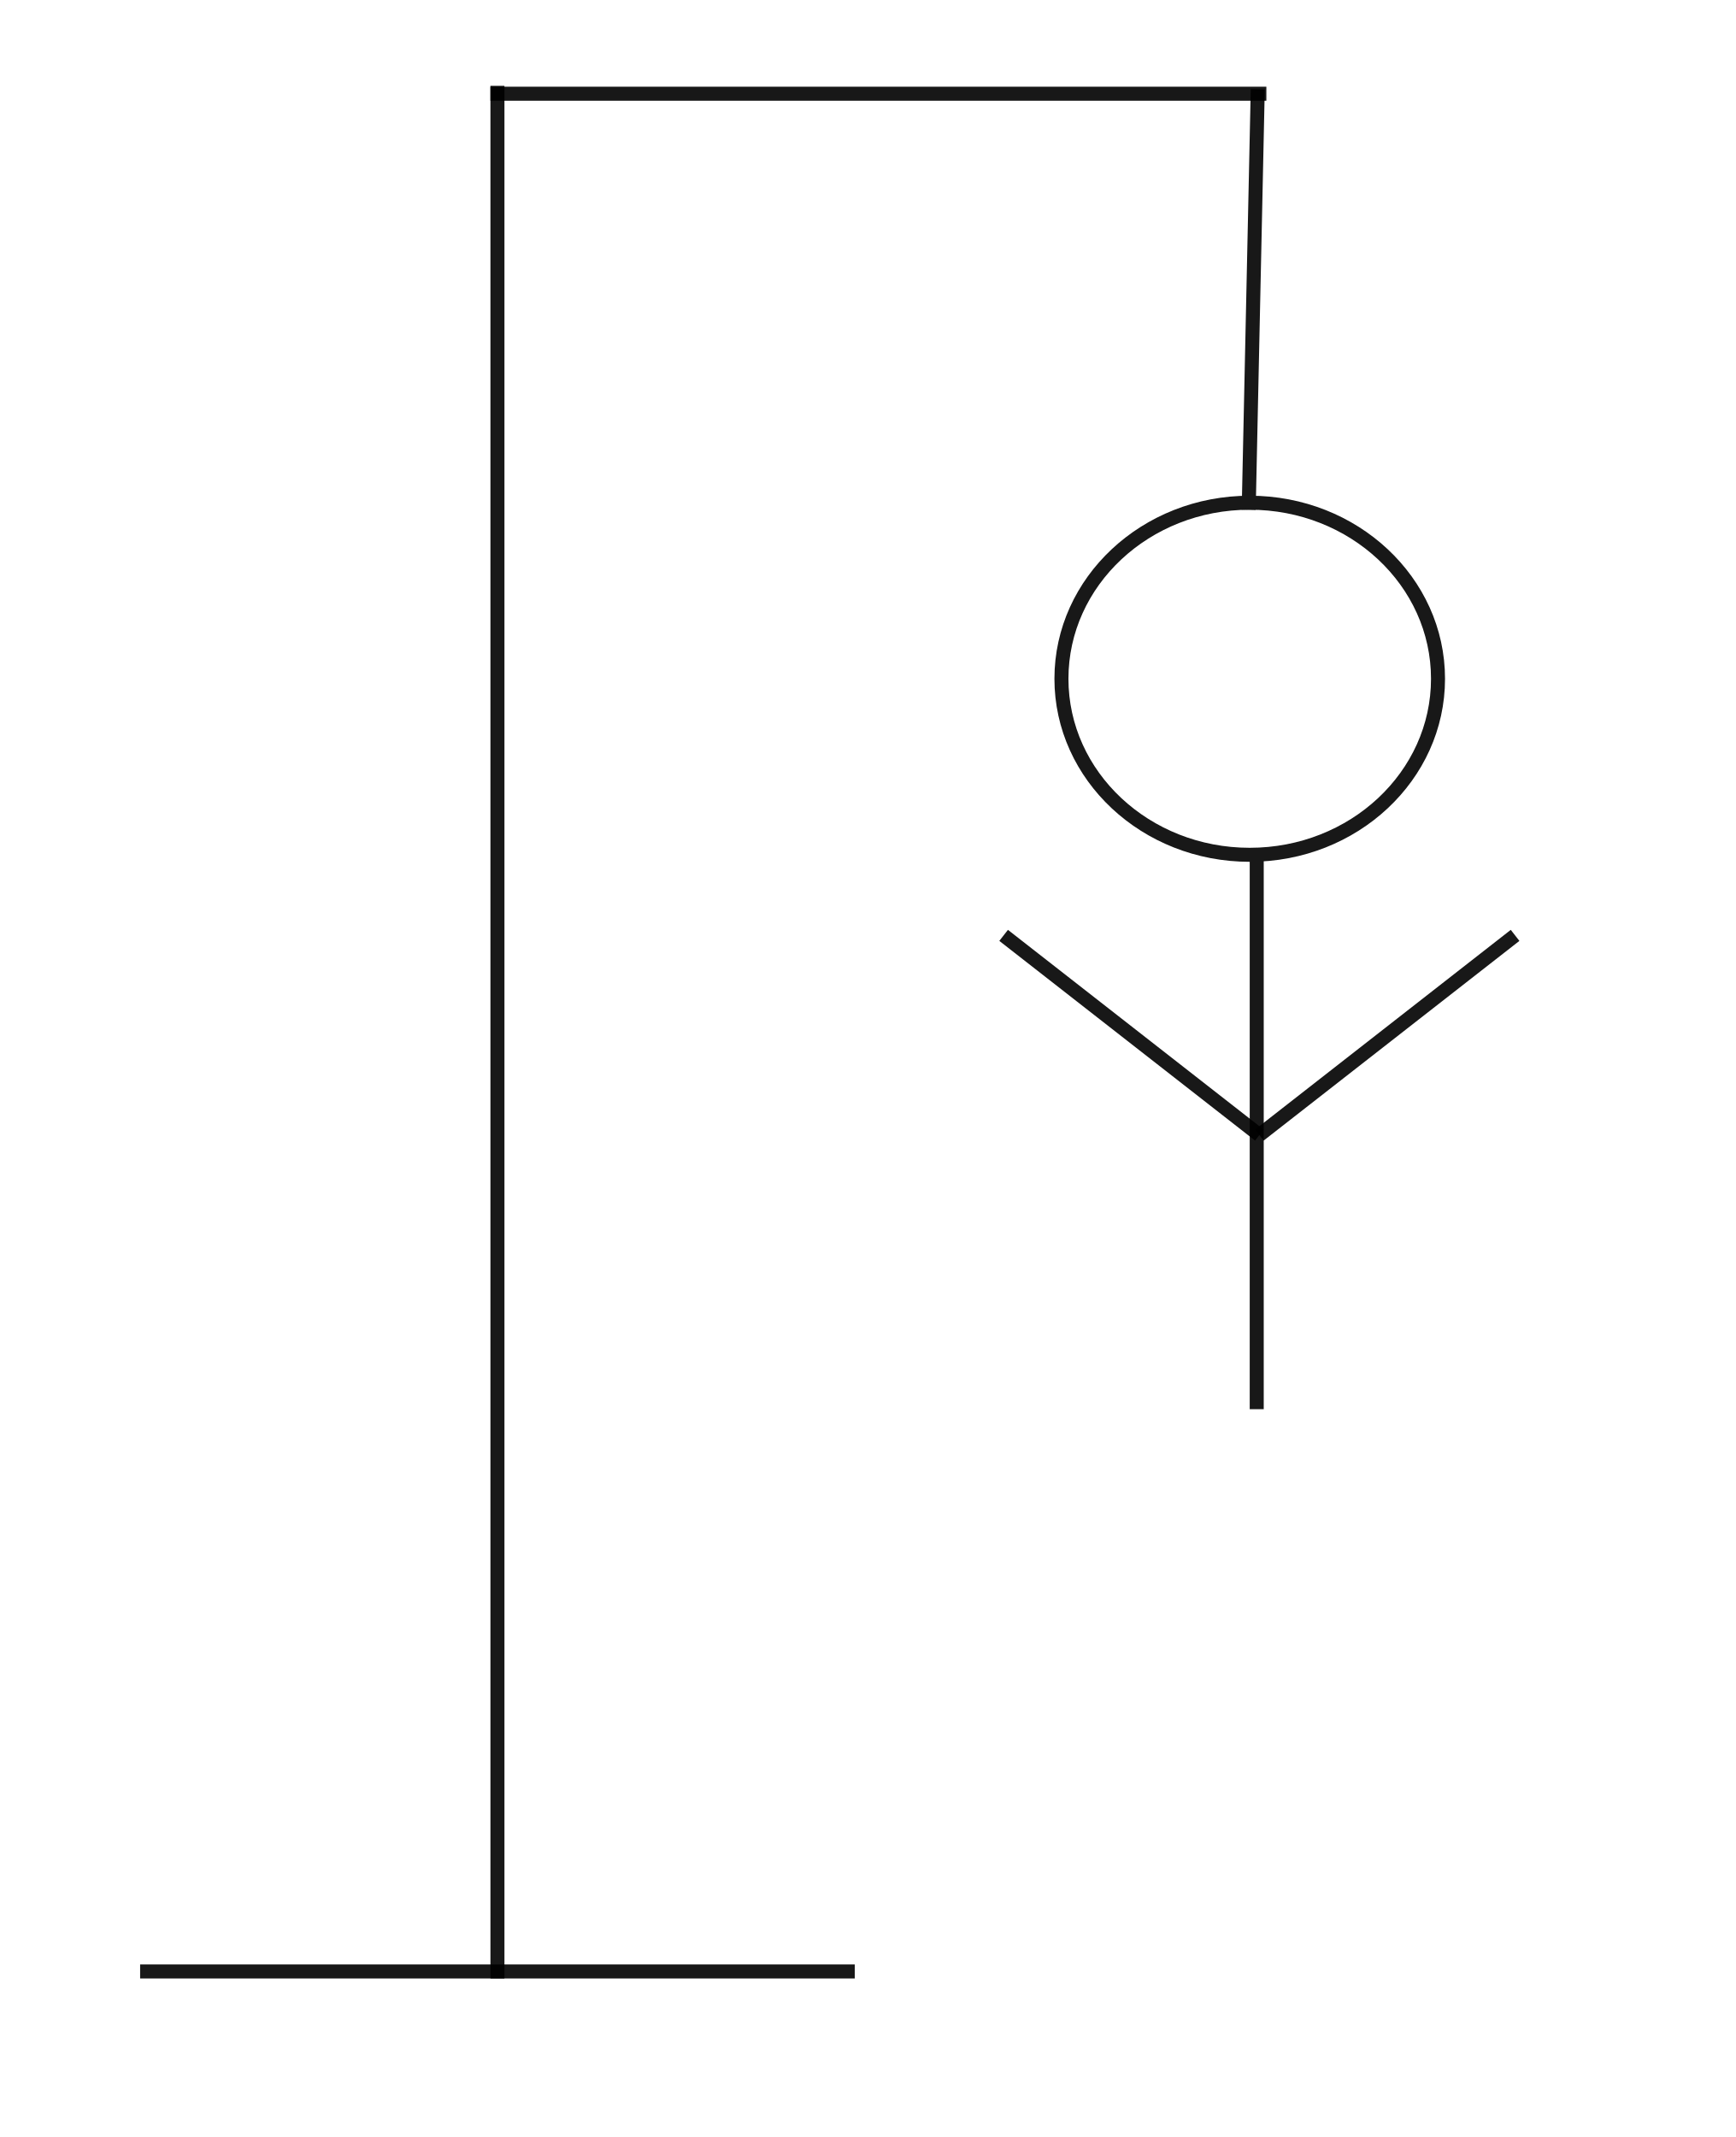
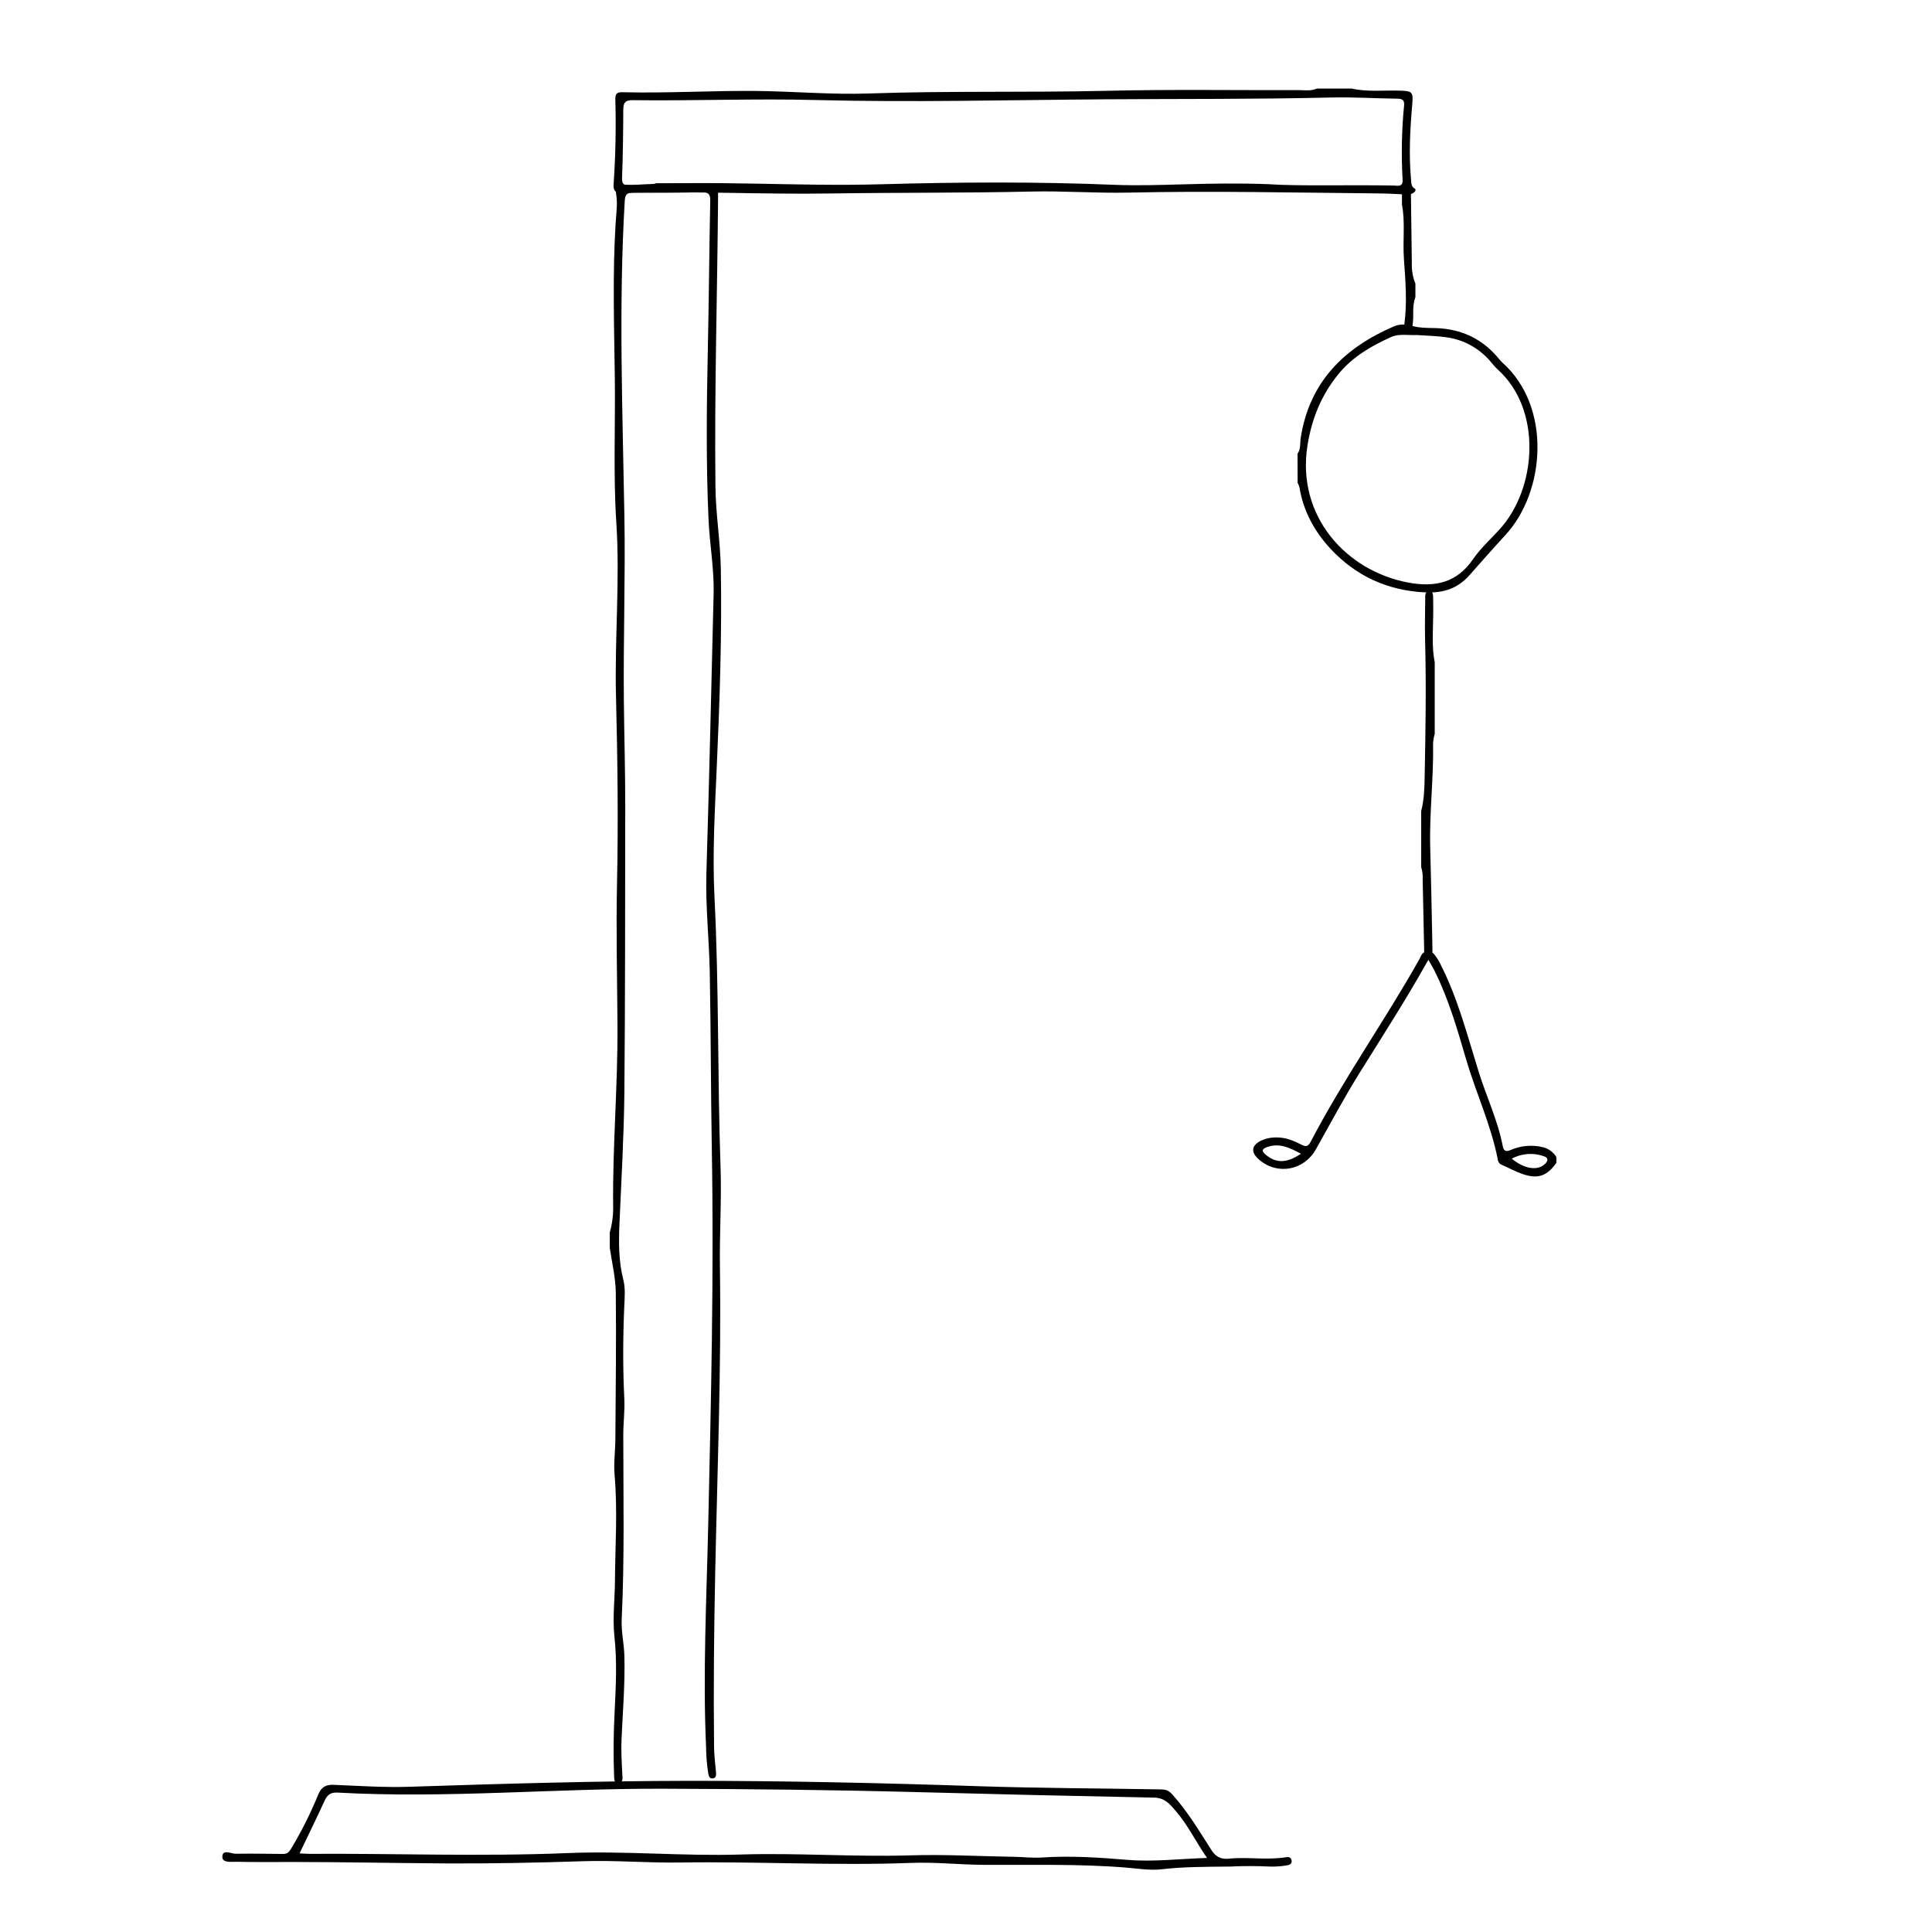
- <svg xmlns="http://www.w3.org/2000/svg" width="991px" height="1220px" viewBox="0 0 991 1220" version="1.1">
-   <g id="5" stroke="none" stroke-width="1" fill="none" fill-rule="evenodd">
-     <path d="M865,534 L719,648 L865,534 Z" id="Line-Copy-4" stroke-opacity="0.904" stroke="#000000" stroke-width="8" stroke-linecap="square" fill-rule="nonzero" />
-     <path d="M573,534 L719,648 L573,534 Z" id="Line-Copy-5" stroke-opacity="0.904" stroke="#000000" stroke-width="8" stroke-linecap="square" fill-rule="nonzero" />
-     <path d="M718.5,800.5 L718.5,490" id="Line-Copy-2" stroke-opacity="0.904" stroke="#000000" stroke-width="8" stroke-linecap="square" fill-rule="nonzero" transform="translate(718, 645.5) scale(-1, 1) translate(-718, -645.5) " />
-     <path d="M484,1125.5 L84,1125.5" id="Line-Copy-6" stroke-opacity="0.904" stroke="#000000" stroke-width="8" stroke-linecap="square" fill-rule="nonzero" transform="translate(284, 1125.5) scale(-1, 1) translate(-284, -1125.5) " />
-     <path d="M719,53.5 L284,53.5" id="Line-Copy-8" stroke-opacity="0.904" stroke="#000000" stroke-width="8" stroke-linecap="square" fill-rule="nonzero" transform="translate(501.5, 54) scale(-1, 1) translate(-501.5, -54) " />
-     <path d="M284,1125.5 L284,53" id="Line-Copy-7" stroke-opacity="0.904" stroke="#000000" stroke-width="8" stroke-linecap="square" fill-rule="nonzero" transform="translate(284, 589) scale(-1, 1) translate(-284, -589) " />
-     <path d="M717,287 L712,55" id="Line-Copy-9" stroke-opacity="0.904" stroke="#000000" stroke-width="8" stroke-linecap="square" fill-rule="nonzero" transform="translate(715, 171) scale(-1, 1) translate(-715, -171) " />
-     <ellipse id="Oval" stroke="#181818" stroke-width="8" fill-rule="nonzero" cx="713.5" cy="387.5" rx="107.5" ry="100.5" />
+ <svg xmlns="http://www.w3.org/2000/svg" viewBox="0 0 1000 1000">
+   <g id="Zeichnungseb._Bild" data-name="Zeichnungseb. Bild">
+     <path d="M636.76,966.13c-13.58.12-24.52.13-35.48,1.4-6,.7-12.29-.36-18.43-.87-24.6-2-49.28-1.25-73.9-1.42-12.47-.09-24.88-1.49-37.33-1-39.95,1.49-79.9-.81-119.86-.21-16.65.25-33.33-1.22-50-.67-23.64.78-47.3,1.28-70.92,1.14-26.31-.16-52.63-.72-78.95-.74-9.83,0-19.66.12-29.48-.11-2.7-.06-7.5.76-7.33-2.73.19-3.92,4.55-1.38,7-1.42,8.16-.13,16.32,0,24.48.11,2.17,0,3-.94,4.1-2.71a204.6,204.6,0,0,0,14.08-28.08c1.6-3.82,3.91-5.19,8-5,13.14.57,26.28,1.42,39.45,1,48.27-1.57,96.54-3,144.86-3.07,50,0,99.92,1.12,149.87,2.8,31.12,1,62.28,1.1,93.42,1.63,2.4,0,4.25.19,6.37,2.54,8,8.84,14,19,20.35,28.9,2.21,3.48,5,4.86,9.07,4.42,9.77-1,19.64.88,29.41-.74,1.46-.25,2.75,0,3,1.74s-1.21,2.31-2.5,2.48a46.43,46.43,0,0,1-8,.63C650.13,965.78,642.15,965.8,636.76,966.13ZM155.05,959.3c1.71.09,3.16.24,4.62.24,44.63-.25,89.25,1.47,133.89-.38,30-1.24,60,1.67,90,.73,29.29-.91,58.53,1.34,87.86.43,17.71-.55,35.57.49,53.37.76,4.83.07,9.68.69,14.48.36,14.85-1,29.67,0,44.41,1.23,13.63,1.1,27-.58,41.07-1-5.74-8.36-9.88-16.93-16.06-24.16-3-3.52-5.75-7-11.31-7.07q-61.71-1.2-123.42-2.86c-43.64-1.17-87.28-1.6-130.94-1.74-56.15-.17-112.21,5.1-168.37,2-3.63-.2-5.32,1.27-6.73,4.4C163.85,941.16,159.52,949.94,155.05,959.3Z" />
+   </g>
+   <g id="Zeichnungseb._Bild-2" data-name="Zeichnungseb. Bild">
+     <path d="M368.61,94.84c3.43,1.32,3.08,4.2,3.06,7.08-.36,50-1.93,100-1.36,150,.16,14.18,2.53,28.23,2.78,42.33.61,34.14-.56,68.28-2.08,102.41-1,22.64-2.32,45.38-1.18,68,2.34,46.28,1.49,92.61,3.11,138.89.61,17.47-.57,35-.31,52.49.76,52.51-1.34,105-2.43,157.45-.63,30.17-.94,60.3-.6,90.46,0,4.49.66,9,1,13.45.11,1.38.07,2.9-1.65,3.11s-2.09-1.17-2.36-2.6a93,93,0,0,1-1.12-13.43c-1.74-38.5.25-77,1.11-115.44,1.46-64.81,3-129.62,1.85-194.44-.53-30.5-.47-61-1.06-91.48-.33-17.14-2.26-34.21-1.73-51.42,1.47-48.13,2.53-96.26,3.73-144.4.32-12.86-2.06-25.55-2.63-38.36-1.32-29.31-1-58.63-.37-88,.55-25.66.73-51.32,1.25-77,.07-3.55-.94-4.52-4.46-4.44-11.83.29-23.66.33-35.49.23-3.22,0-4.1,1-4.3,4.21-3.21,54.47-1.11,109-.18,163.43.54,31.82-.6,63.56-.28,95.33.19,18.48.74,37,.71,55.46-.08,49,0,98-.44,147-.22,22.81-1.58,45.6-2.56,68.39-.42,9.69-.41,19.31,2,28.79,1.13,4.44.71,9,.52,13.44-.7,16-.8,32,0,48,.32,6.3-.53,12.65-.53,19,0,31.8.7,63.61-.82,95.41-.3,6.26,1.23,12.58,1.39,18.89.38,14.33-.81,28.63-1.47,42.94-.29,6.35.11,12.65.44,19,.09,1.58.3,3.75-2,3.88s-2.22-1.95-2.29-3.61c-.47-11.34-.28-22.66.3-34,.65-12.8,1.26-25.56-.15-38.4-1-9.43.22-19,.29-28.45.12-18.31,1.42-36.63-.19-55-.53-6.1.36-12.31.4-18.46.16-25.33.51-50.66.22-76-.09-7.7-2-15.39-3.11-23.08v-8a47,47,0,0,0,1.73-14.73c-.25-30.5,2.4-60.92,2.26-91.4-.12-24.65-.78-49.27-.25-73.93.7-32.46.29-64.95-.52-97.43-.76-29.94,2.12-59.83.17-89.86-1.62-24.89-.47-50-.78-75-.33-26.64-1.23-53.27.41-79.9.3-5,1.1-10.11.31-15s.95-5.07,4.85-5c5.26,0,10.64,1,15.82-.8Z" />
+   </g>
+   <g id="Zeichnungseb._Bild-3" data-name="Zeichnungseb. Bild">
+     <path d="M681.61,45.84h18c8.19,1.82,16.5.84,24.75,1.07,6.6.18,7.2.57,6.62,7.15-1.13,12.91-1.81,25.8-.64,38.75.19,2,0,4,2.27,5v1c-1.38,1.82-3.28,1.94-5.37,1.83-4.65-.25-9.32-.49-14-.53-43-.38-85.94-1.38-128.92-.42-16.81.38-33.66-.94-50.47-.55-34.62.79-69.25.49-103.88,1-35.94.58-71.94-1.39-107.92-.25-3.56.11-4.68-1.2-4.44-4.68q1.5-22,.88-44c-.09-3.27,1.56-3.53,4-3.47,23,.56,46-.88,69-.66,19.48.19,39,2,58.42,1.3,41-1.42,81.94-.41,122.91-1.38,33.3-.79,66.64-.25,100-.36C675.71,46.74,678.76,47.13,681.61,45.84Zm-24.82,49.5c15.46,1.08,40,.26,64.45.69,2.14,0,5,1,4.75-3a247.83,247.83,0,0,1,.76-38.43c.26-2.6-.75-3.49-3.36-3.52-11.5-.14-23-.89-34.48-.61-39.15.94-78.31.65-117.45.93-49.79.36-99.59,1.65-149.38.37-31.5-.82-63,.49-94.48.08-4.18-.06-5,1.47-5,5.2q0,17.49-.62,35c-.13,3.35,1,3.95,4,3.77,43.12-2.71,86.25.79,129.42-.43,40.42-1.14,80.94-1.39,121.41.27C600.48,96.62,624.11,94.09,656.79,95.34Z" />
+   </g>
+   <g id="Zeichnungseb._Bild-4" data-name="Zeichnungseb. Bild">
+     <path d="M732.61,146.84v7c-1.83,4.63-.69,9.57-1.44,14.31-.25,1.56,0,3.74-2.53,3.46-2-.23-2-2.05-1.78-3.54,1.57-11.47.59-22.91-.21-34.35-.65-9.28.75-18.64-1-27.88v-7c1-.7,1.62-2.43,3.28-1.59s1.37,2.45,1.38,4c.15,11.65.33,23.29.45,34.94A26.27,26.27,0,0,0,732.61,146.84Z" />
+   </g>
+   <g id="Zeichnungseb._Bild-5" data-name="Zeichnungseb. Bild">
+     <path d="M671.61,234.84c1.77-2.48,1.22-5.47,1.64-8.19,4.49-28.93,22.42-46.57,48.16-57.69,3.11-1.34,6.2-1.2,9.65-.24,3.93,1.1,8.23,1,12.38,1.11,12.65.46,23.21,5.25,31.52,14.85a30.33,30.33,0,0,0,2.67,3c25.48,22.64,22.42,66.61,1.59,89.23-6.32,6.86-12.48,13.86-18.66,20.84s-13.68,9.3-22.79,8.87c-19.46-.9-35.88-8.42-49-22.47-8.39-9-14.2-19.65-16.2-32a10.27,10.27,0,0,0-.92-2.24Zm61.78-61.43c-4.11.22-9.31-.81-13.25,1-10.16,4.55-19.9,10.14-27.18,19-9,10.93-14.06,23.34-16.25,37.43-5.63,36.22,20,64.77,52.39,70.73,13.48,2.48,24.93.17,33.29-12.07,3.82-5.58,9-10.27,13.59-15.29,19.6-21.26,22.38-62.22-.8-83-1.85-1.65-3.29-3.76-5-5.56a36.34,36.34,0,0,0-21.8-11.11C743.59,173.87,738.75,173.79,733.39,173.41Z" />
+   </g>
+   <g id="Zeichnungseb._Bild-6" data-name="Zeichnungseb. Bild">
+     <path d="M742.61,342.84v37a25.05,25.05,0,0,0-.85,4.85c.33,18.17-2,36.26-1.47,54.44.48,17.31.78,34.63,1.14,51.95,0,1.79.32,4.27-2.13,4.33s-2.13-2.5-2.17-4.24q-.42-18-.76-36a18,18,0,0,0-.76-6.37v-29c1.57-6,1.69-12.15,1.8-18.22.44-23.27.85-46.55.22-69.83-.2-7.31,0-14.63.07-21.94,0-1.64-.24-3.73,2.16-3.7,2.07,0,1.88,2,1.92,3.43.08,2.82.08,5.65.05,8.48C741.76,326.33,741,334.62,742.61,342.84Z" />
+   </g>
+   <g id="Zeichnungseb._Bild-7" data-name="Zeichnungseb. Bild">
+     <path d="M660.93,588.73c4.64,0,8.78,1.74,12.78,3.79,2.21,1.13,3.4.92,4.64-1.45,17-32.59,38.36-62.64,56.36-94.66.89-1.59,1.6-4.57,4.11-3.14,2.36,1.35.45,3.57-.47,5.21-10.91,19.44-23,38.15-34.77,57.07-8,12.84-15.08,26.21-22.5,39.38-6.1,10.83-19.73,13.43-29.2,5.46-4.71-4-4.26-7.64,1.27-10.2A18,18,0,0,1,660.93,588.73Zm12.46,8.44c-5.57-2.92-11-5.78-17.47-3.48-2.65.94-3.16,2-.76,4C660.57,602.18,666,602.15,673.39,597.17Z" />
+   </g>
+   <g id="Zeichnungseb._Bild-8" data-name="Zeichnungseb. Bild">
+     <path d="M805.61,601.84c-4.91,6.92-9.62,8.6-17.62,5.81-3.75-1.3-7.26-3.28-10.92-4.85a3.23,3.23,0,0,1-1.84-2.76c-3.5-17.89-11.31-34.41-16.39-51.8-4.53-15.49-9-31-16.21-45.54-1.1-2.23-2.47-4.33-3.64-6.52-.61-1.12-.67-2.32.61-3a2.09,2.09,0,0,1,2.67.67,26.54,26.54,0,0,1,3.66,5.93c8.75,17.35,13.56,36.09,19.28,54.5,4,13,10,25.41,12.6,38.89.46,2.38,1.43,3.25,4.14,2.05a26.27,26.27,0,0,1,16.62-1.44,11.26,11.26,0,0,1,7,5.09Zm-23.13-2.14c6.1,5.07,12.57,6.31,16.48,3.36,2.11-1.6,3.15-3.69-.11-4.69A20.67,20.67,0,0,0,782.48,599.7Z" />
  </g>
</svg>
